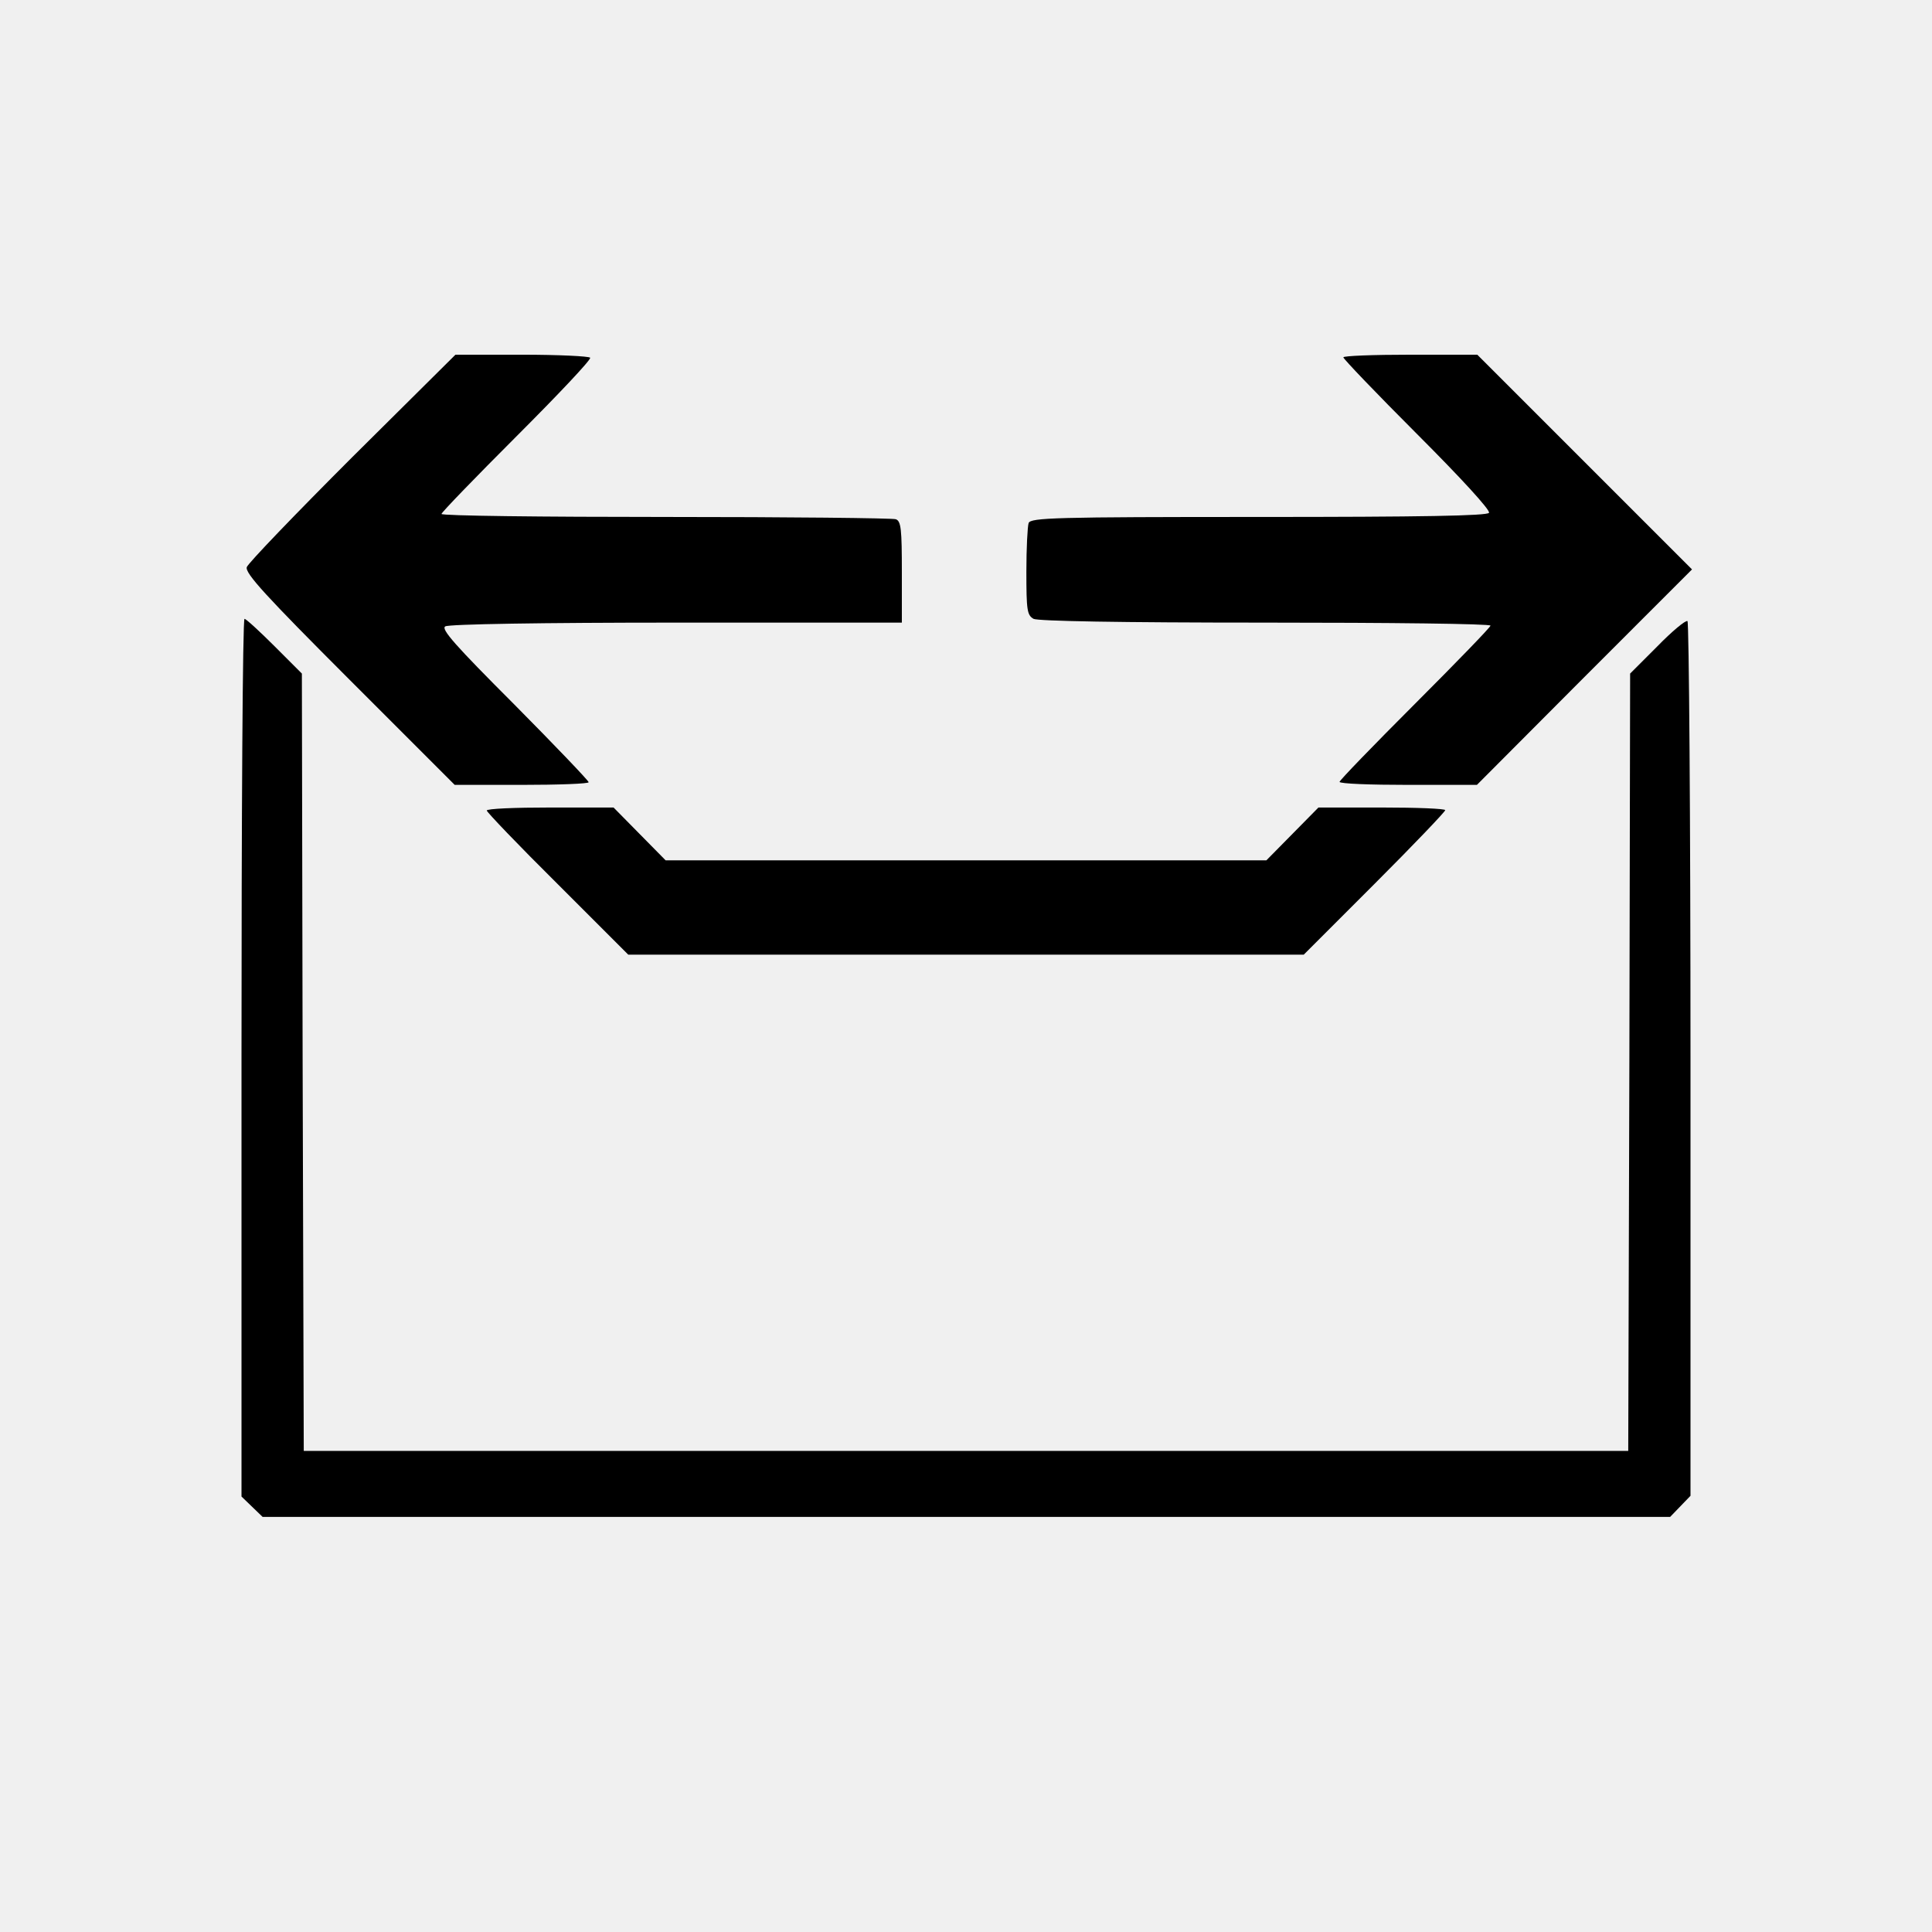
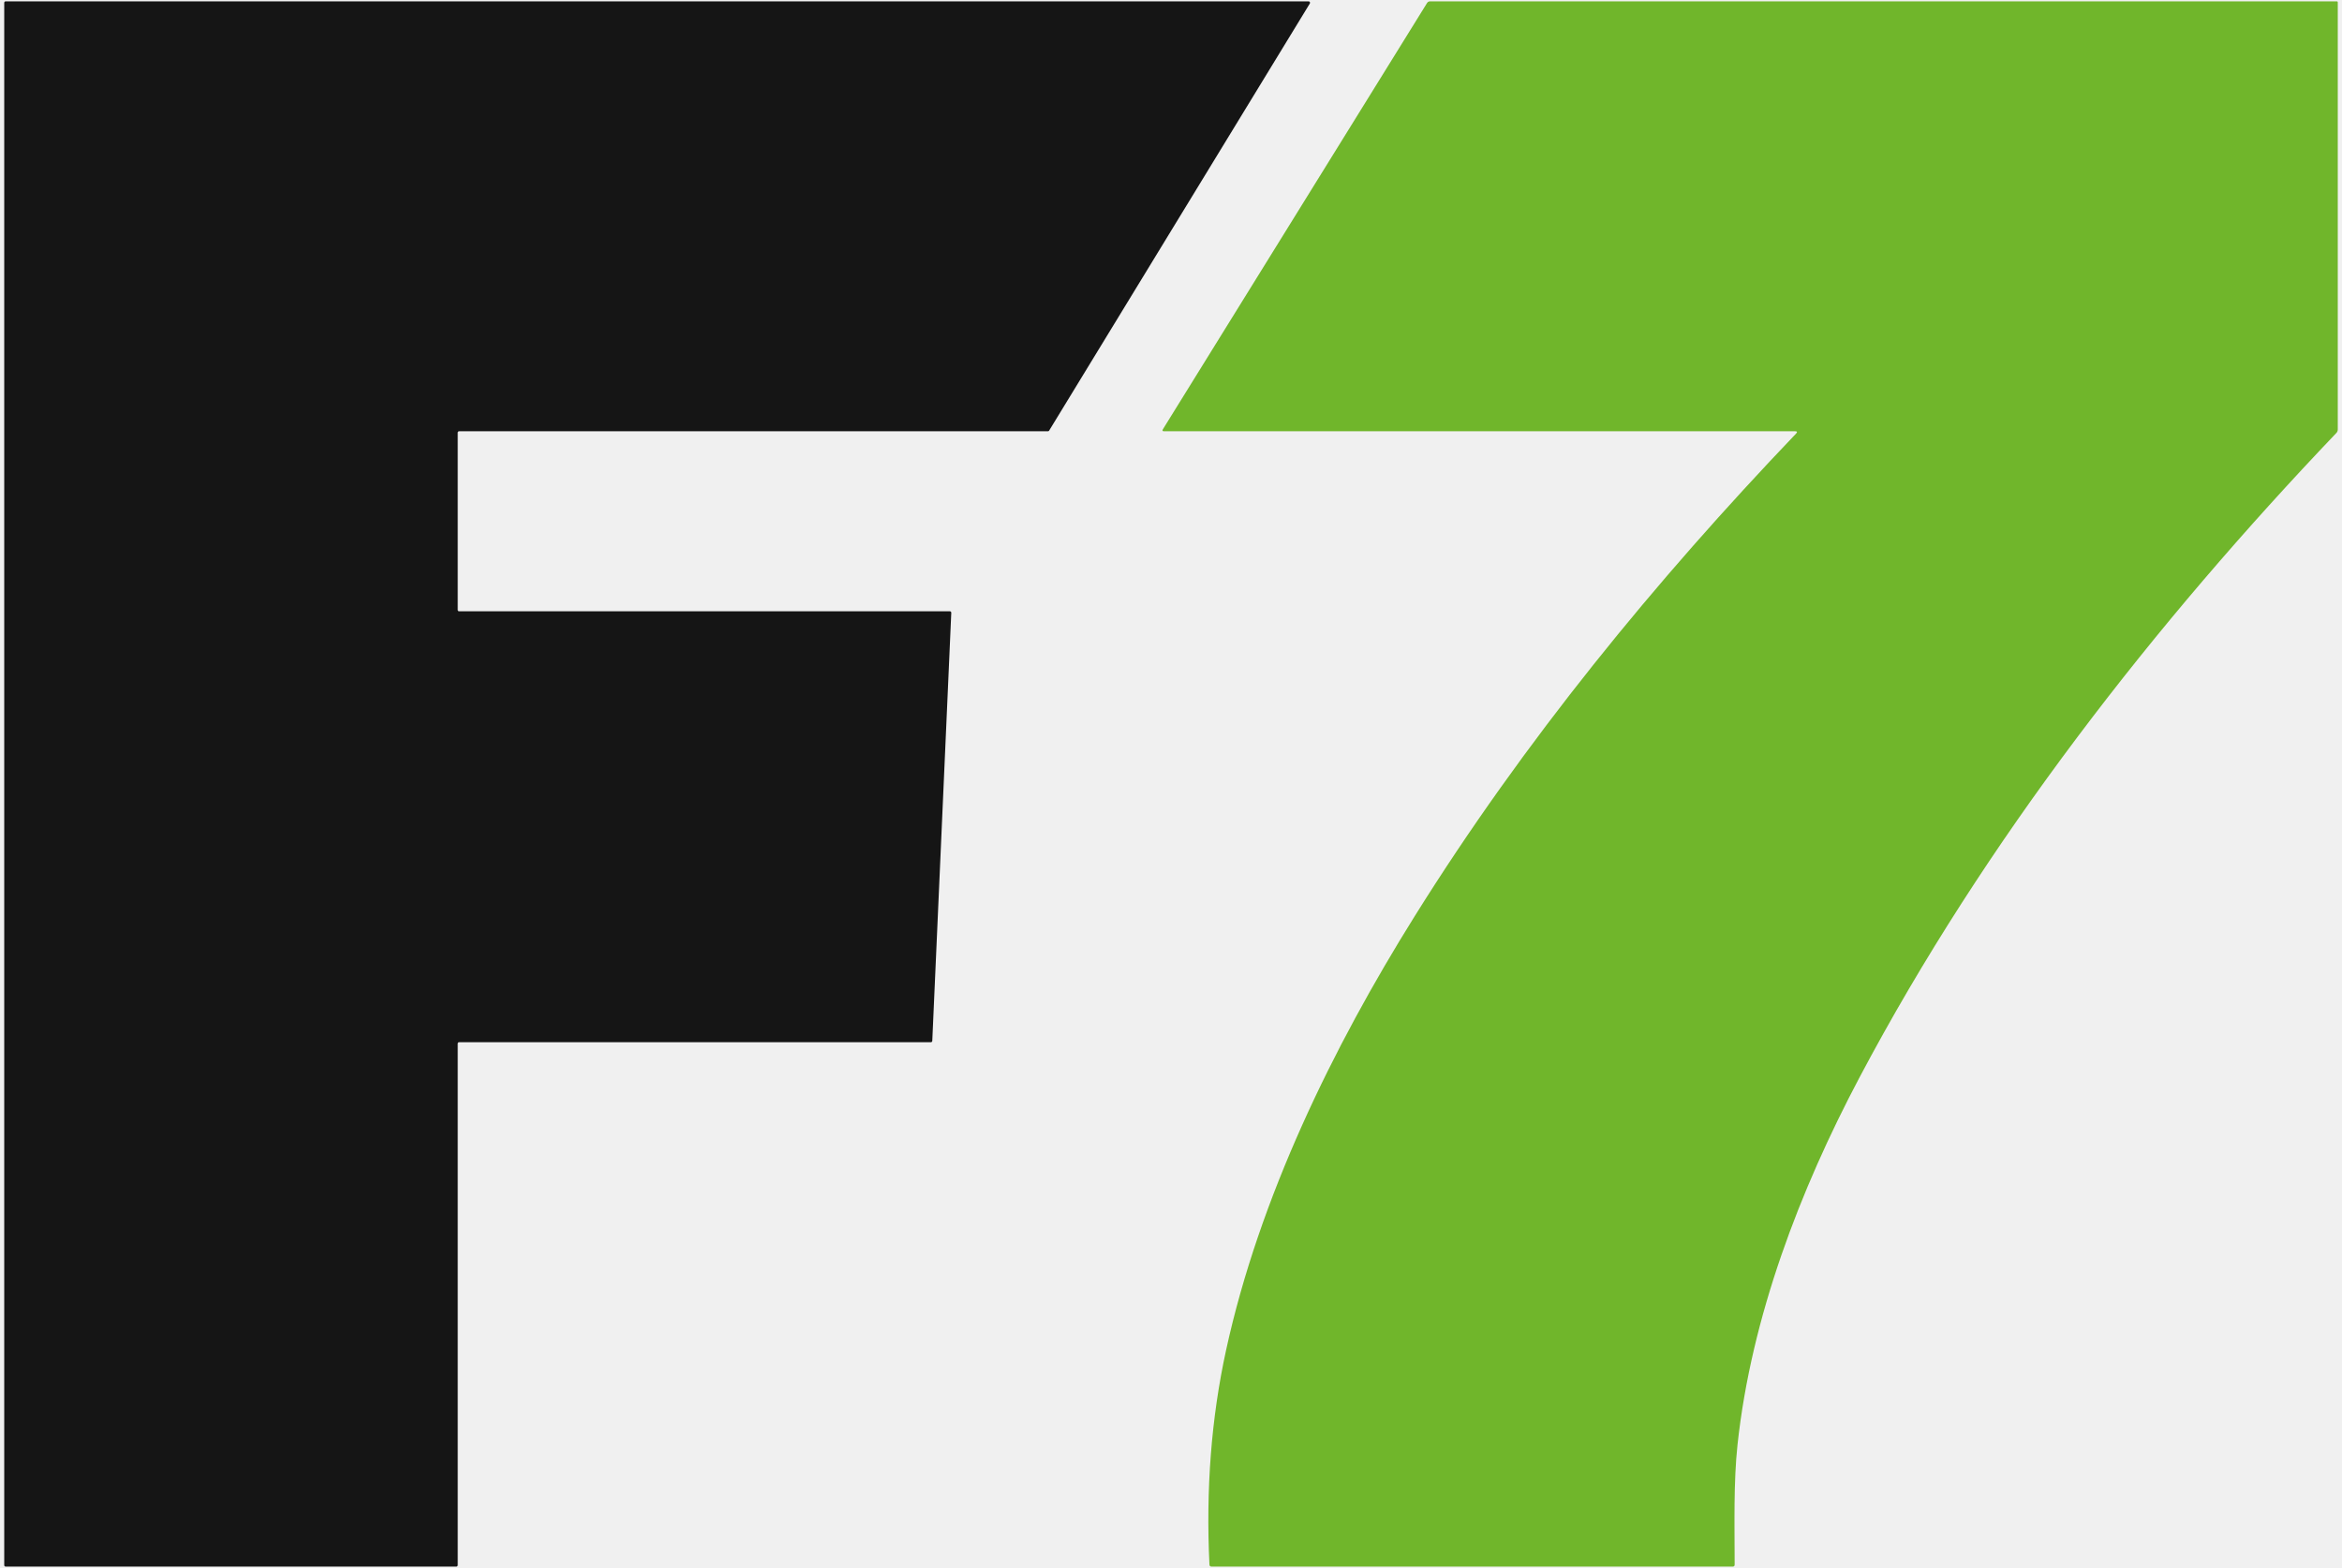
- <svg xmlns="http://www.w3.org/2000/svg" version="1.0" width="512pt" height="512pt" viewBox="0 0 512 512" preserveAspectRatio="xMidYMid meet">
-   <style>path,rect{fill:#000000}@media(prefers-color-scheme:dark){path,rect{fill:#ffffff}rect{transform:scale(1,-1)}}</style>
-   <g transform="translate(0,512) scale(0.1,-0.1)" stroke="none">
-     <path d="M933 3908 c-150 -150 -276 -281 -279 -291 -5 -16 51 -77 272 -298 l279 -279 177 0 c98 0 178 3 178 7 0 4 -89 97 -197 206 -157 157 -195 200 -183 207 9 6 257 10 613 10 l597 0 0 134 c0 113 -2 135 -16 140 -9 3 -283 6 -610 6 -327 0 -594 3 -594 8 0 4 90 97 199 206 110 110 198 203 195 208 -3 4 -84 8 -181 8 l-176 0 -274 -272z" />
-     <path d="M3560 4173 c0 -4 88 -96 196 -204 115 -115 194 -201 190 -208 -5 -8 -178 -11 -611 -11 -540 0 -603 -2 -609 -16 -3 -9 -6 -67 -6 -129 0 -103 2 -115 19 -125 13 -6 224 -10 615 -10 328 0 596 -3 596 -8 0 -4 -90 -97 -200 -207 -110 -110 -200 -203 -200 -207 0 -5 82 -8 182 -8 l182 0 285 286 285 285 -285 285 -284 284 -177 0 c-98 0 -178 -3 -178 -7z" />
-     <path d="M640 2317 l0 -1163 28 -27 28 -27 1865 0 1865 0 27 28 27 28 0 1156 c0 636 -4 1159 -8 1162 -5 3 -41 -27 -80 -67 l-72 -72 -2 -1030 -3 -1030 -1755 0 -1755 0 -3 1030 -2 1030 -72 72 c-40 40 -76 73 -80 73 -5 0 -8 -523 -8 -1163z" />
-     <path d="M1290 2972 c0 -4 84 -92 188 -195 l187 -187 895 0 895 0 188 188 c103 103 187 191 187 195 0 4 -75 7 -168 7 l-168 0 -69 -70 -69 -70 -796 0 -796 0 -69 70 -69 70 -168 0 c-93 0 -168 -3 -168 -8z" />
-     <rect width="105.704" height="113.393" x="965.825" y="-1995.056" ry="0" />
-     <rect width="105.704" height="113.393" x="968.171" y="-1775.339" ry="0" />
-     <rect width="105.704" height="113.393" x="1544.743" y="-1770.834" ry="0" />
-     <rect width="105.704" height="113.393" x="1201.284" y="-2214.654" ry="0" />
-     <rect width="105.704" height="113.393" x="1529.886" y="-2211.156" ry="0" />
-     <rect width="105.704" height="113.393" x="1766.14" y="-2213.186" ry="0" />
-     <rect width="105.704" height="113.393" x="1767.395" y="-1976.642" ry="0" />
-     <rect width="105.704" height="113.393" x="2112.529" y="-2219.311" ry="0" />
-     <rect width="105.704" height="113.393" x="2677.813" y="-2214.965" ry="0" />
-     <rect width="105.704" height="113.393" x="2672.628" y="-1988.655" ry="0" />
-     <rect width="105.704" height="113.393" x="2673.453" y="-1762.207" ry="0" />
-     <rect width="105.704" height="113.393" x="2898.873" y="-2216.276" ry="0" />
-     <rect width="105.704" height="113.393" x="3249.094" y="-2212.257" ry="0" />
-     <rect width="105.704" height="113.393" x="3251.061" y="-1984.478" ry="0" />
-     <rect width="105.704" height="113.393" x="3251.56" y="-1774.923" ry="0" />
-     <rect width="105.704" height="113.393" x="3470.185" y="-2214.272" ry="0" />
-     <rect width="105.704" height="113.393" x="3829.944" y="-2215.038" ry="0" />
-     <rect width="105.704" height="113.393" x="4044.099" y="-2214.53" ry="0" />
-     <rect width="105.704" height="113.393" x="4041.513" y="-1999.062" ry="0" />
-     <rect width="105.704" height="113.393" x="4043.404" y="-1785.199" ry="0" />
-     <rect width="105.704" height="113.393" x="3830.52" y="-1781.447" ry="0" />
-   </g>
+ <svg xmlns="http://www.w3.org/2000/svg" width="460" height="308" viewBox="0 0 460 308" fill="none">
+   <path d="M89.906 205.008V307.456C89.906 307.53 89.879 307.6 89.829 307.653C89.78 307.705 89.713 307.734 89.643 307.734H1.095C1.06 307.734 1.026 307.727 0.994 307.713C0.962 307.699 0.933 307.678 0.909 307.653C0.86 307.6 0.832 307.53 0.832 307.456V0.544C0.832 0.507 0.839 0.471 0.852 0.437C0.865 0.404 0.885 0.373 0.909 0.347C0.958 0.295 1.025 0.266 1.095 0.266H257.044C257.092 0.266 257.139 0.279 257.18 0.305C257.221 0.331 257.254 0.368 257.277 0.412C257.299 0.457 257.31 0.507 257.307 0.557C257.305 0.608 257.29 0.657 257.263 0.699L206.06 84.594C206.036 84.634 206.002 84.665 205.962 84.687C205.923 84.709 205.879 84.719 205.834 84.718H90.169C90.099 84.718 90.032 84.747 89.983 84.799C89.934 84.852 89.906 84.922 89.906 84.996V119.805C89.906 119.879 89.934 119.95 89.983 120.002C90.032 120.054 90.099 120.084 90.169 120.084H186.581C186.617 120.084 186.652 120.091 186.685 120.106C186.718 120.121 186.748 120.143 186.772 120.171C186.797 120.198 186.816 120.231 186.828 120.266C186.84 120.302 186.846 120.34 186.844 120.377L183.113 204.466C183.109 204.538 183.08 204.604 183.031 204.653C182.982 204.702 182.917 204.729 182.85 204.729H90.169C90.099 204.729 90.032 204.759 89.983 204.811C89.934 204.863 89.906 204.934 89.906 205.008Z" fill="#151515" />
+   <path d="M352.763 85.182C353.06 84.873 352.999 84.718 352.58 84.718H228.628C228.317 84.718 228.246 84.581 228.417 84.308L280.284 0.606C280.425 0.379 280.625 0.266 280.883 0.266H458.987C459.036 0.266 459.082 0.286 459.116 0.322C459.151 0.358 459.17 0.408 459.17 0.459V84.37C459.17 84.633 459.08 84.857 458.9 85.043C423.35 122.325 389.918 165.012 365.211 211.686C353.522 233.779 343.972 258.686 341.271 283.801C340.482 291.161 340.701 299.478 340.708 307.34C340.708 307.603 340.587 307.734 340.343 307.734H237.952C237.699 307.734 237.565 307.6 237.55 307.332C236.83 292.542 237.92 278.501 240.821 265.21C247.356 235.287 261.739 205.796 277.867 179.969C299.377 145.524 325.113 114.139 352.763 85.182Z" fill="#70B62B" />
</svg>
